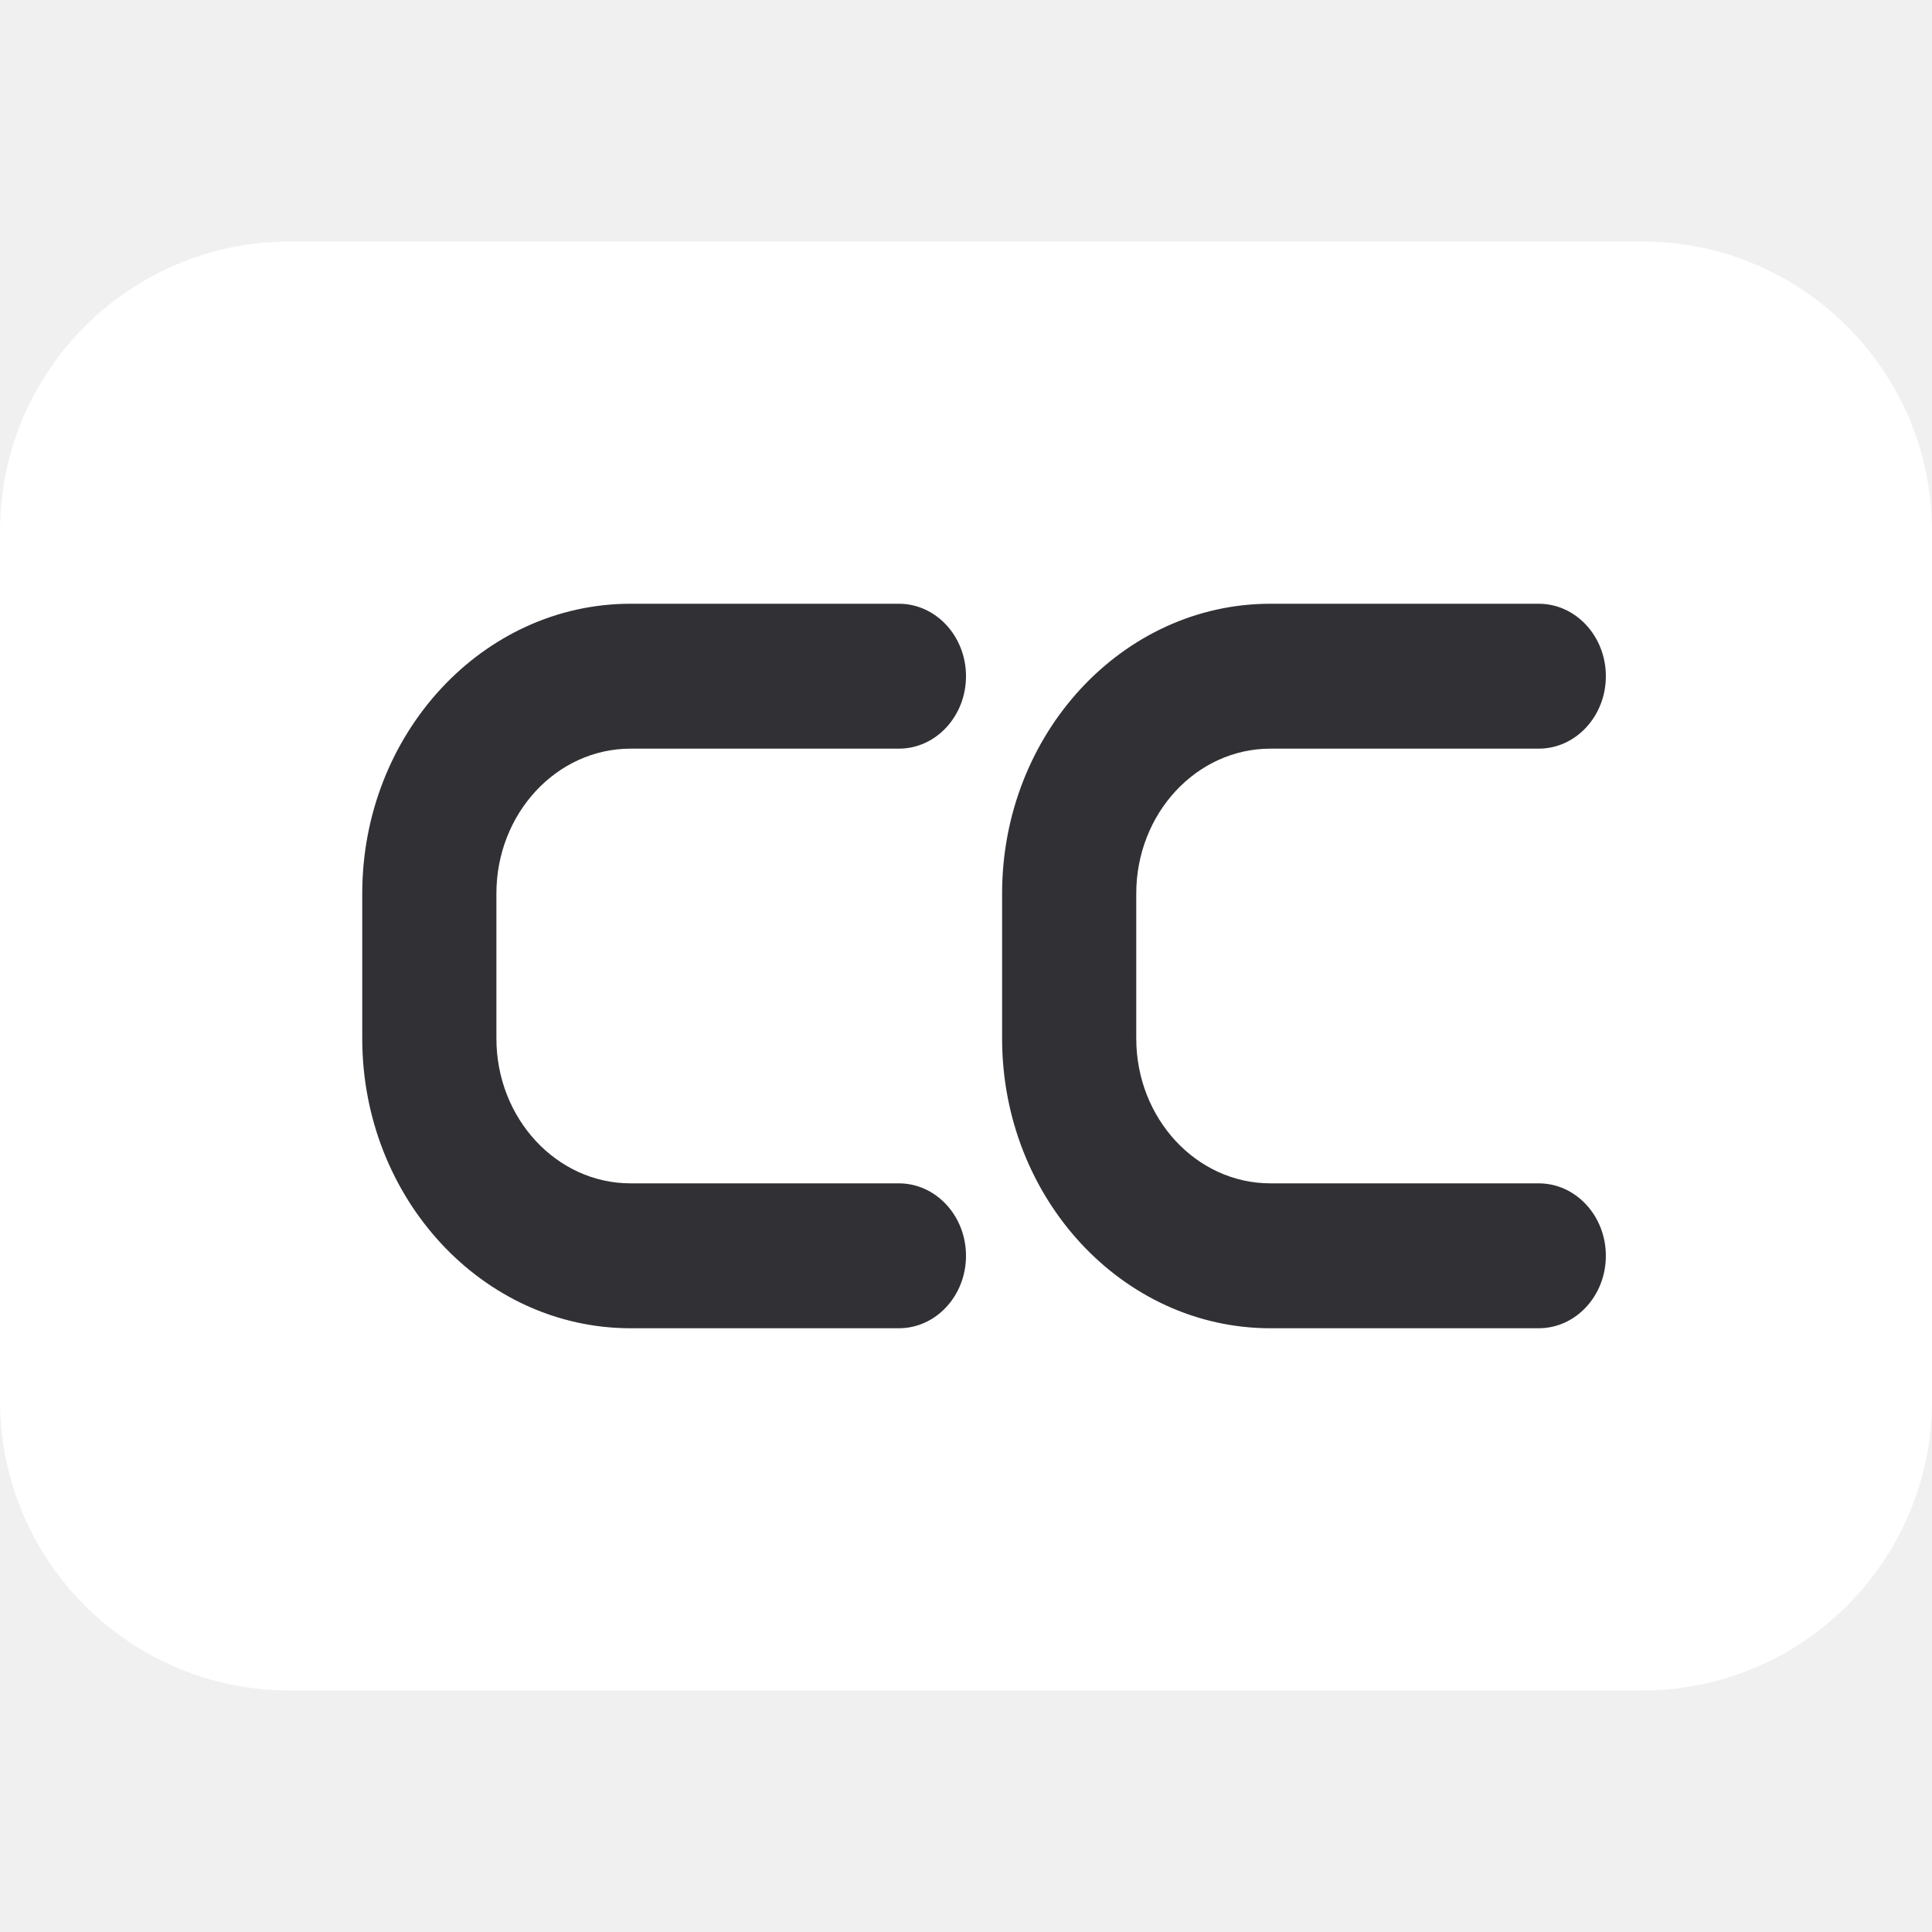
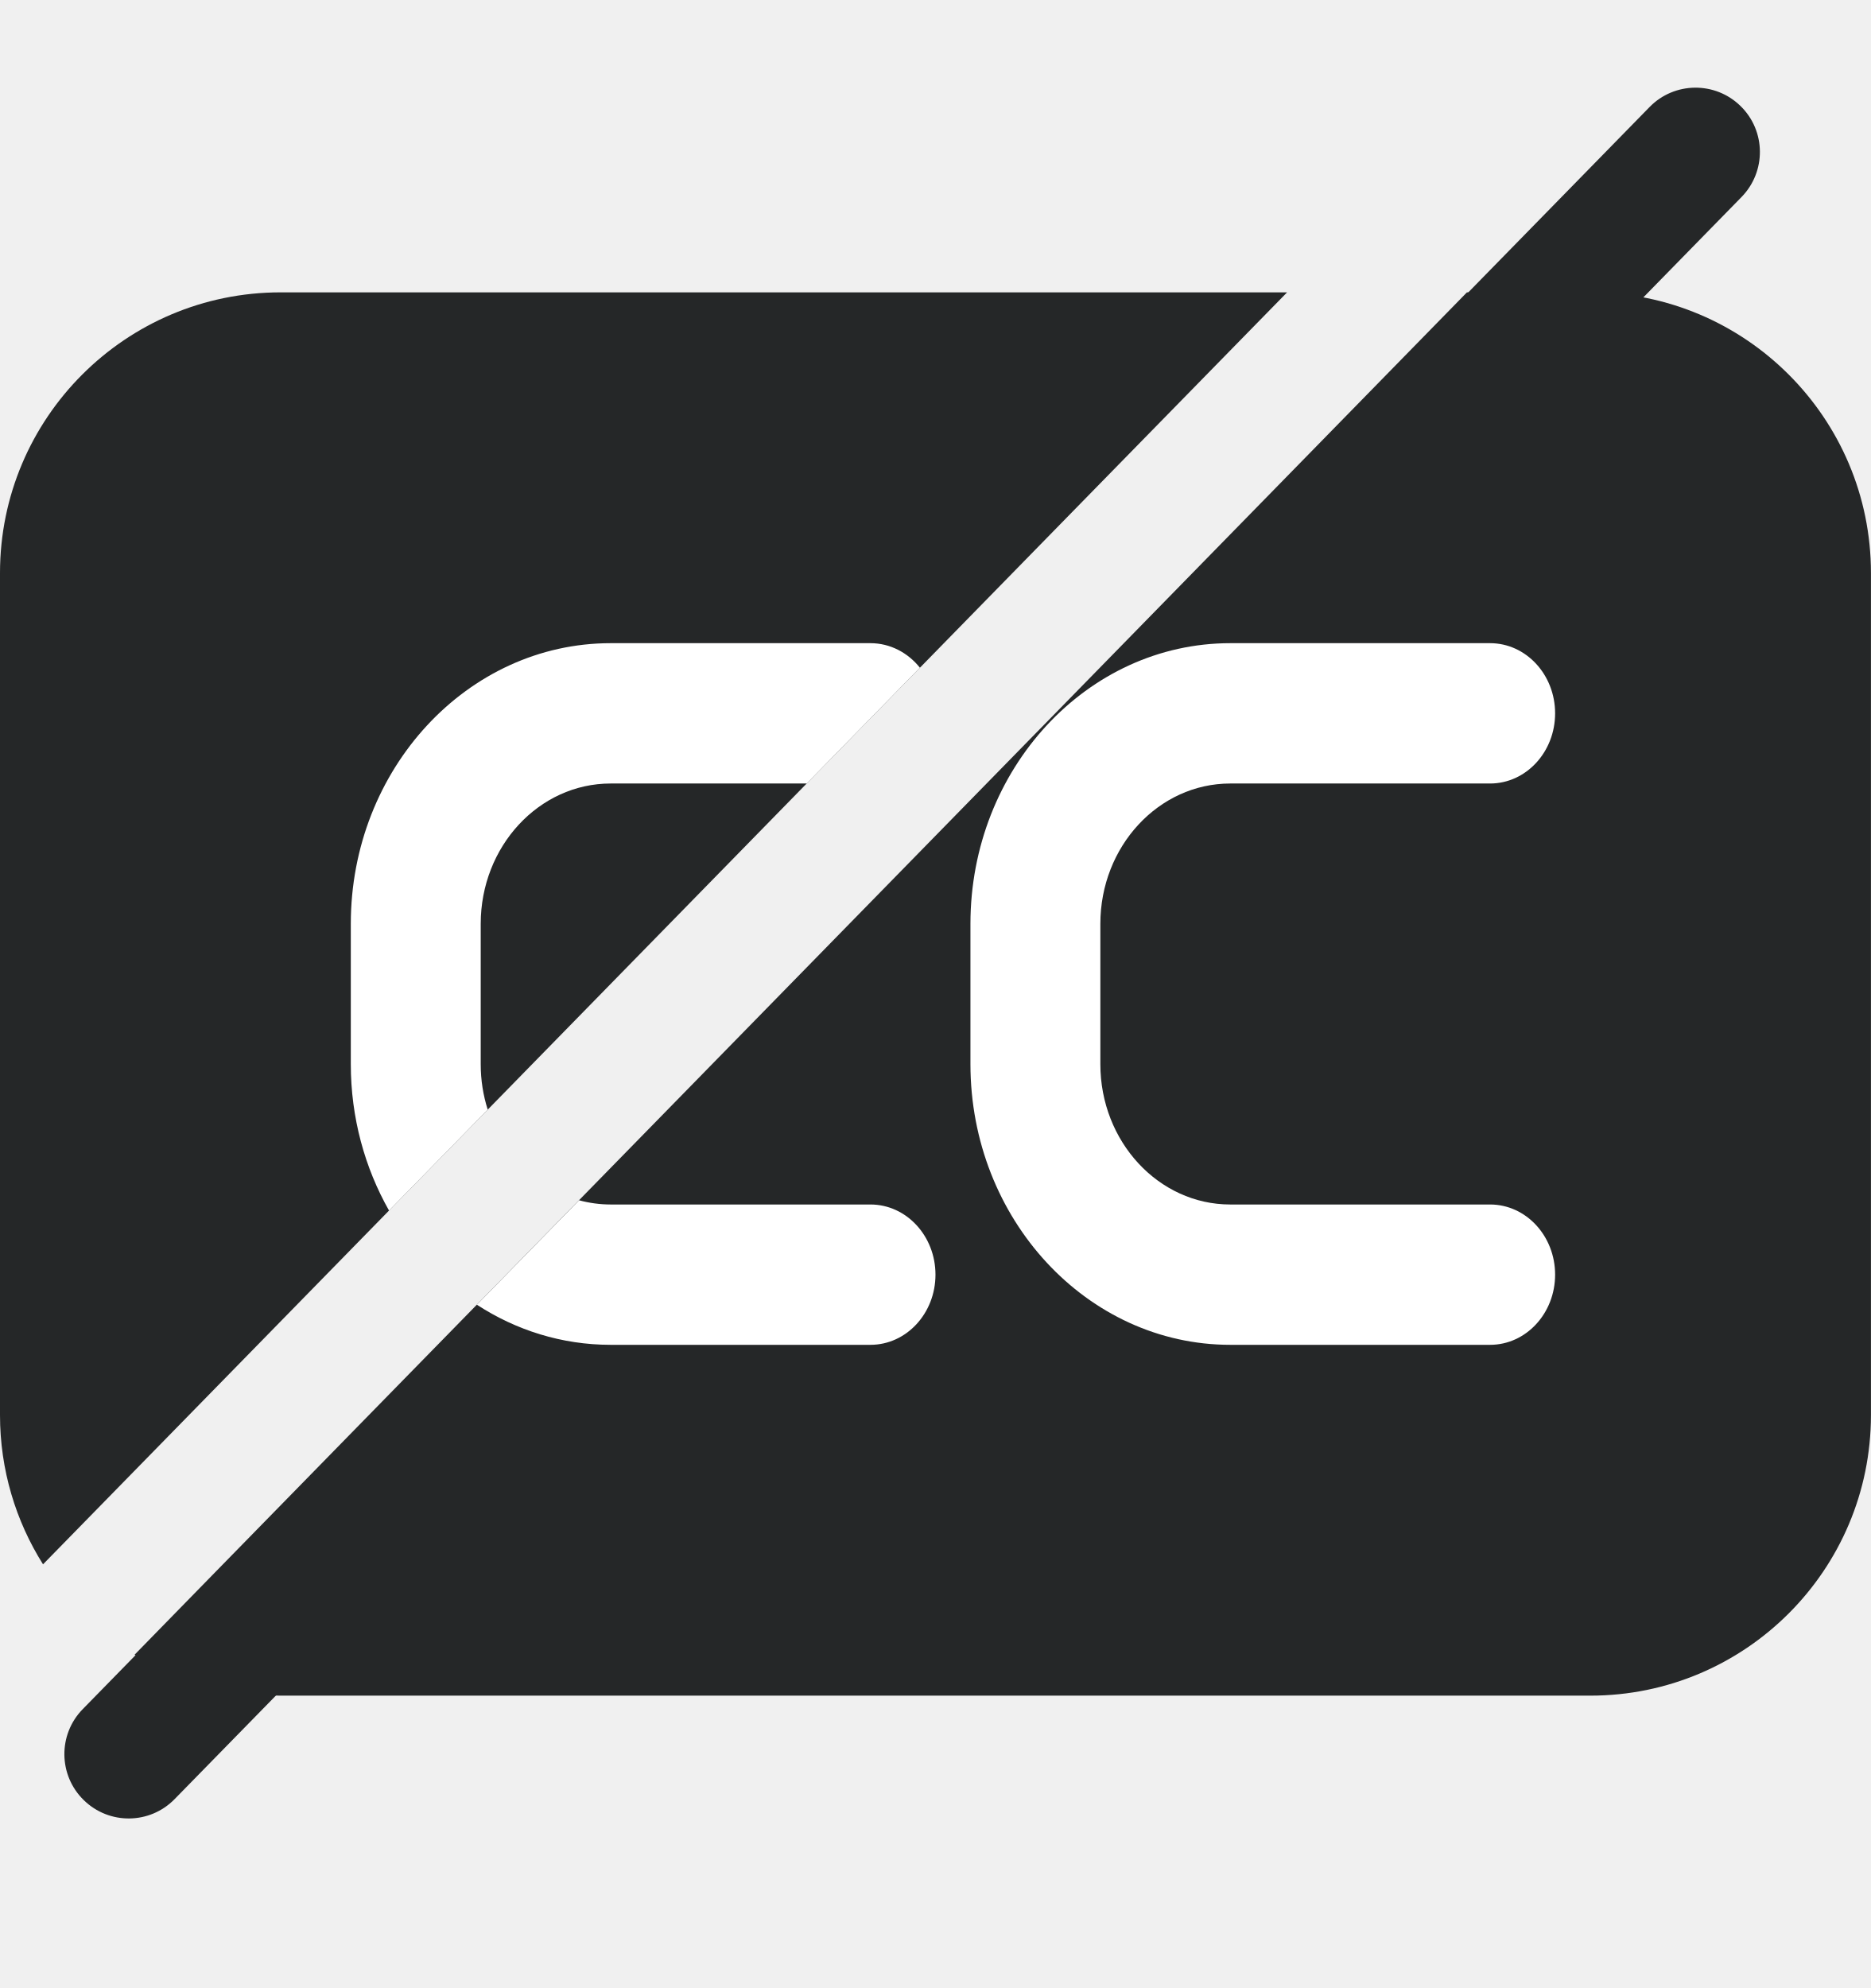
- <svg xmlns="http://www.w3.org/2000/svg" width="16" height="16" viewBox="0 0 16 16" fill="none">
-   <rect y="2" width="16" height="12" rx="2.4" fill="white" />
-   <path d="M5.222 6.2H7.444C7.751 6.2 8 5.931 8 5.6C8 5.269 7.751 5 7.444 5H5.222C3.997 5 3 6.077 3 7.4V8.6C3 9.923 3.997 11 5.222 11H7.444C7.751 11 8 10.731 8 10.4C8 10.069 7.751 9.8 7.444 9.8H5.222C4.609 9.8 4.111 9.262 4.111 8.6V7.4C4.111 6.738 4.609 6.2 5.222 6.2Z" fill="#303035" />
-   <path d="M10.521 6.2H12.743C13.05 6.2 13.299 5.931 13.299 5.6C13.299 5.269 13.05 5 12.743 5H10.521C9.296 5 8.299 6.077 8.299 7.4V8.6C8.299 9.923 9.296 11 10.521 11H12.743C13.05 11 13.299 10.731 13.299 10.4C13.299 10.069 13.05 9.8 12.743 9.8H10.521C9.908 9.8 9.41 9.262 9.41 8.6V7.4C9.41 6.738 9.908 6.2 10.521 6.2Z" fill="#303035" />
+ <svg xmlns="http://www.w3.org/2000/svg" width="16" height="17" viewBox="0 0 16 17" fill="none">
+   <path d="M14.885 0.907C15.102 1.119 15.106 1.467 14.893 1.685L12.1 4.54L3.337 13.5L1.493 15.385C1.281 15.602 0.933 15.606 0.716 15.393C0.499 15.181 0.495 14.833 0.707 14.616L10.789 4.307L14.107 0.915C14.319 0.698 14.668 0.694 14.885 0.907Z" fill="#252728" />
+   <path fill-rule="evenodd" clip-rule="evenodd" d="M11.007 2.5H2.4C1.075 2.5 0 3.575 0 4.9V12.1C0 12.569 0.135 13.007 0.368 13.377L9.239 4.307L11.007 2.5ZM1.151 14.15C1.515 14.372 1.942 14.5 2.4 14.5H13.6C14.925 14.5 16 13.425 16 12.1V4.9C16 3.575 14.925 2.5 13.6 2.5H12.545L10.55 4.54L1.786 13.5L1.151 14.15Z" fill="#252728" />
+   <path fill-rule="evenodd" clip-rule="evenodd" d="M7.867 5.71C7.765 5.582 7.613 5.5 7.444 5.5H5.222C3.997 5.5 3 6.577 3 7.9V9.1C3 9.558 3.12 9.987 3.327 10.352L4.171 9.489C4.132 9.367 4.111 9.236 4.111 9.1V7.9C4.111 7.238 4.609 6.7 5.222 6.7H6.899L7.867 5.71ZM4.952 10.264L4.078 11.157C4.413 11.375 4.804 11.5 5.222 11.5H7.444C7.751 11.5 8 11.231 8 10.9C8 10.569 7.751 10.3 7.444 10.3H5.222C5.129 10.3 5.038 10.287 4.952 10.264Z" fill="white" />
+   <path d="M10.521 6.7H12.743C13.05 6.7 13.299 6.431 13.299 6.1C13.299 5.769 13.05 5.5 12.743 5.5H10.521C9.296 5.5 8.299 6.577 8.299 7.9V9.1C8.299 10.423 9.296 11.5 10.521 11.5H12.743C13.05 11.5 13.299 11.231 13.299 10.9C13.299 10.569 13.05 10.3 12.743 10.3H10.521C9.908 10.3 9.41 9.762 9.41 9.1V7.9C9.41 7.238 9.908 6.7 10.521 6.7Z" fill="white" />
</svg>
